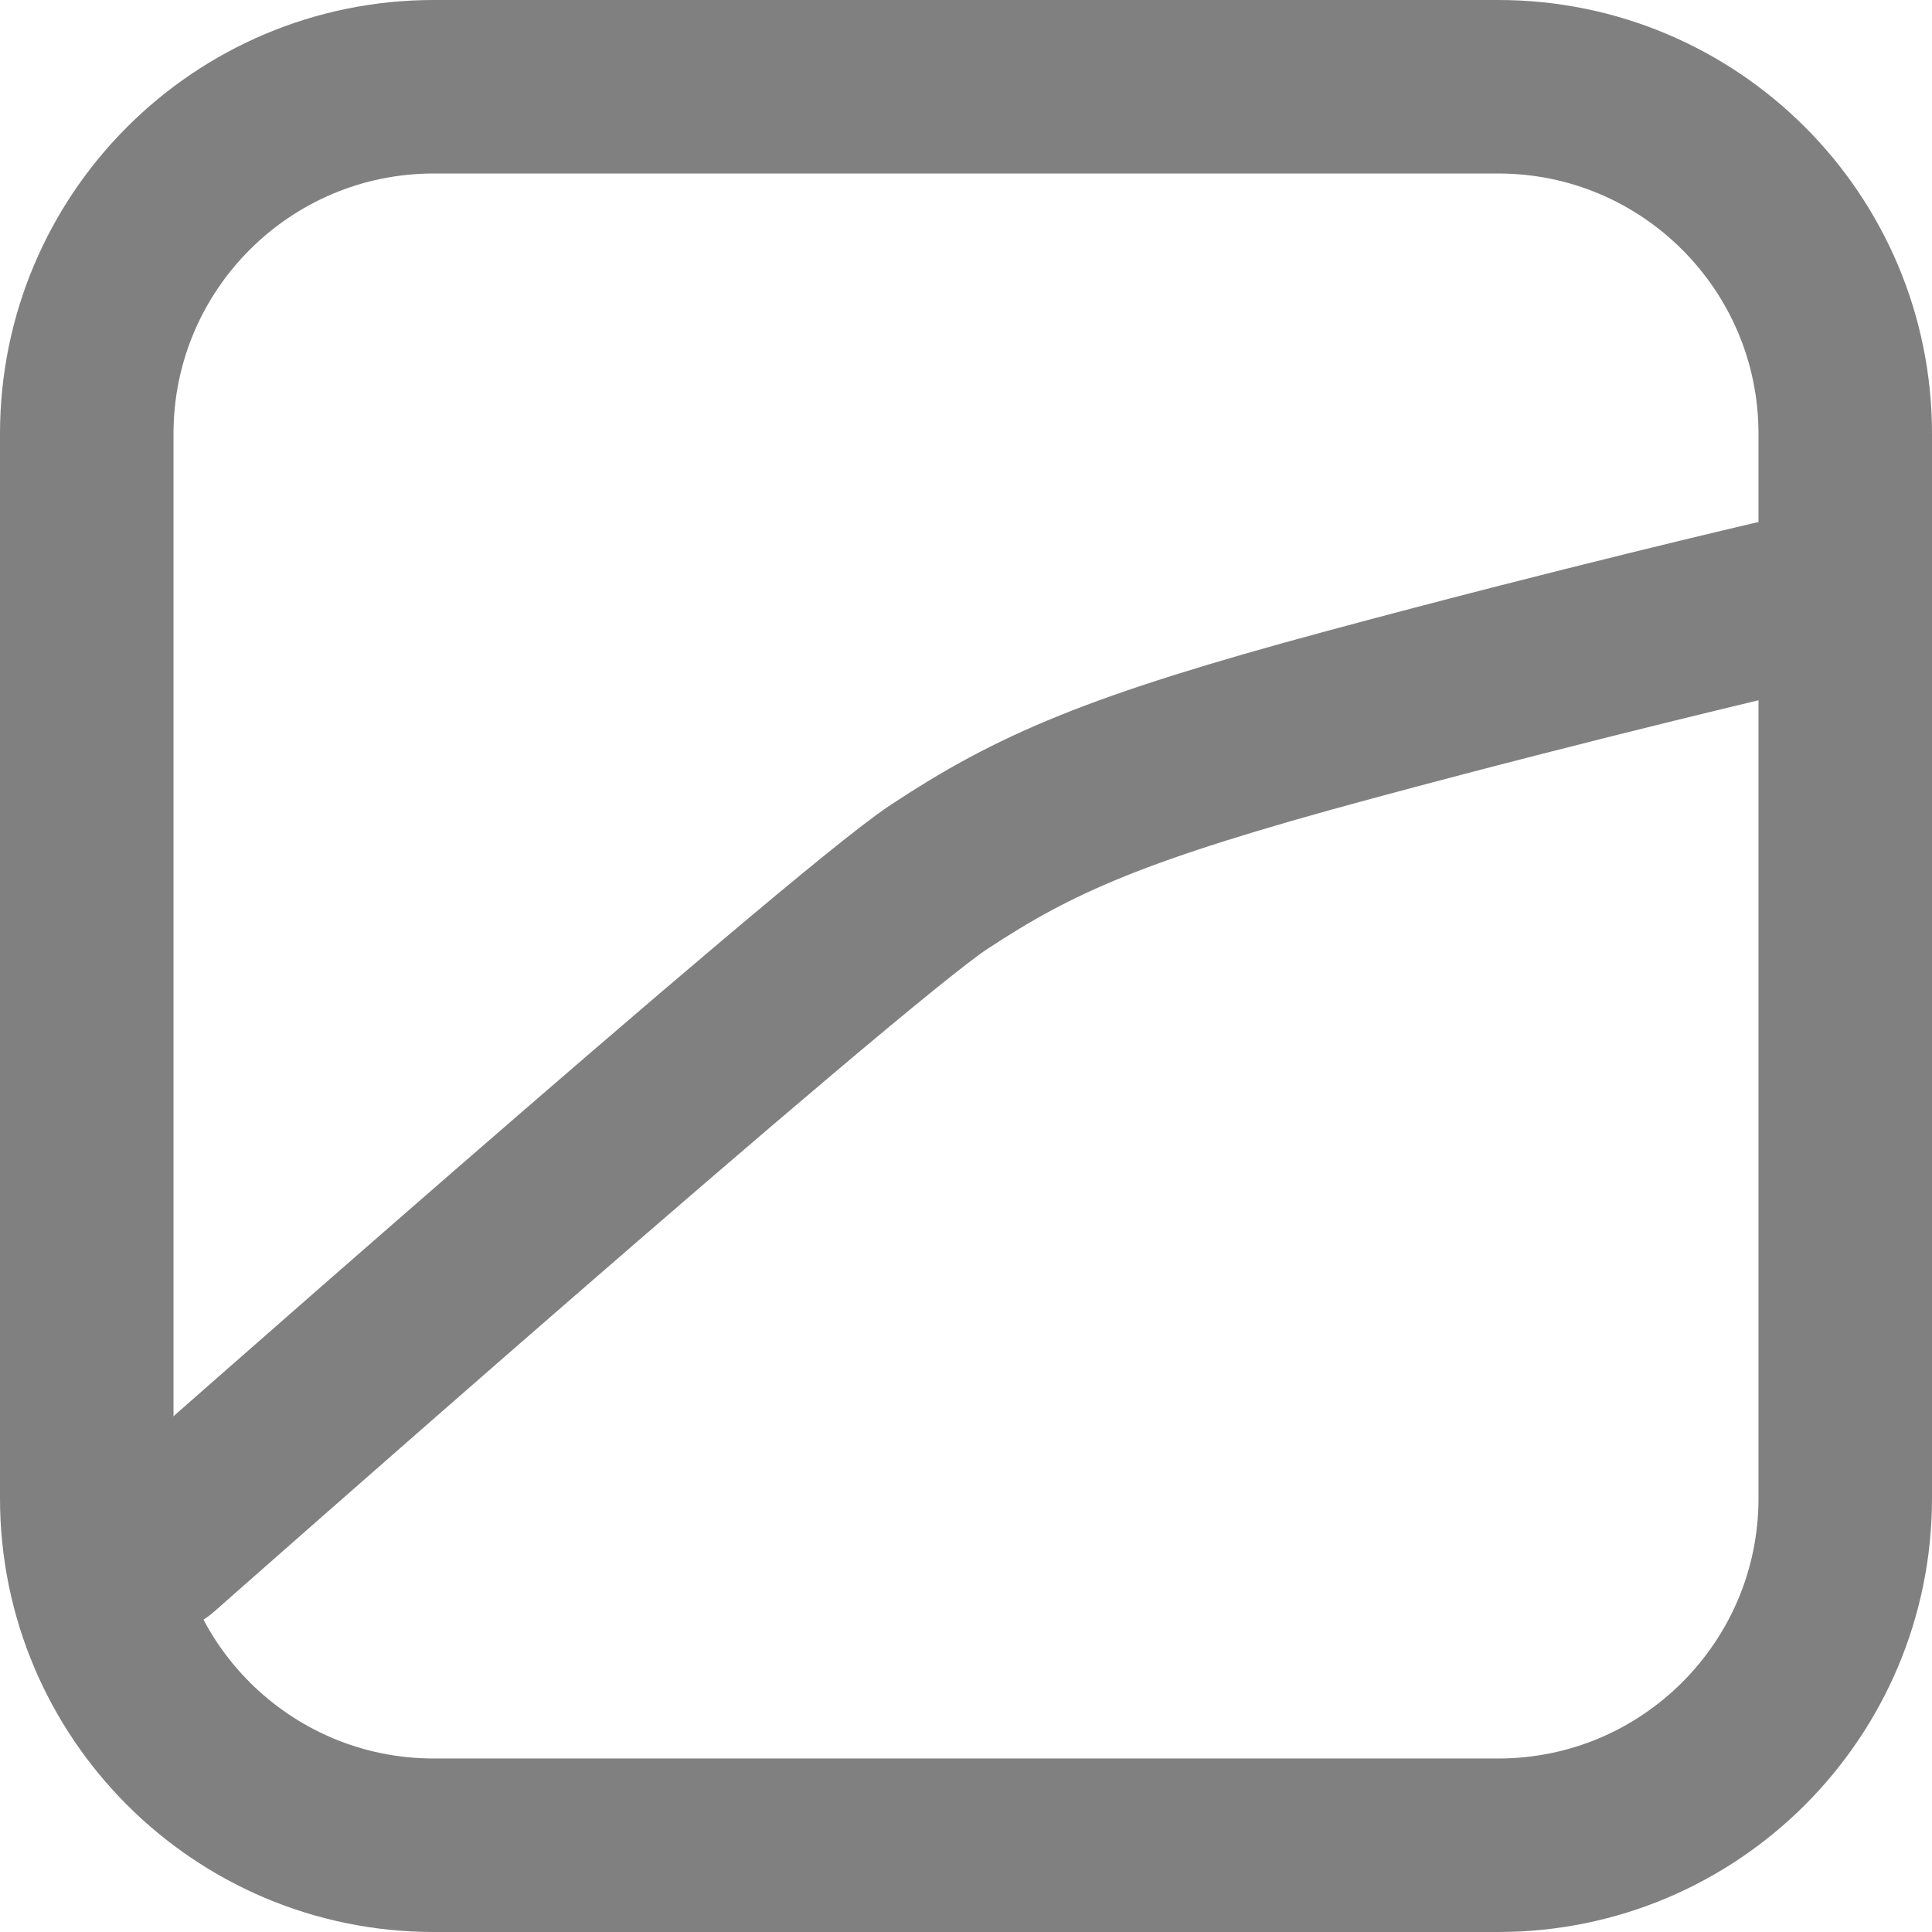
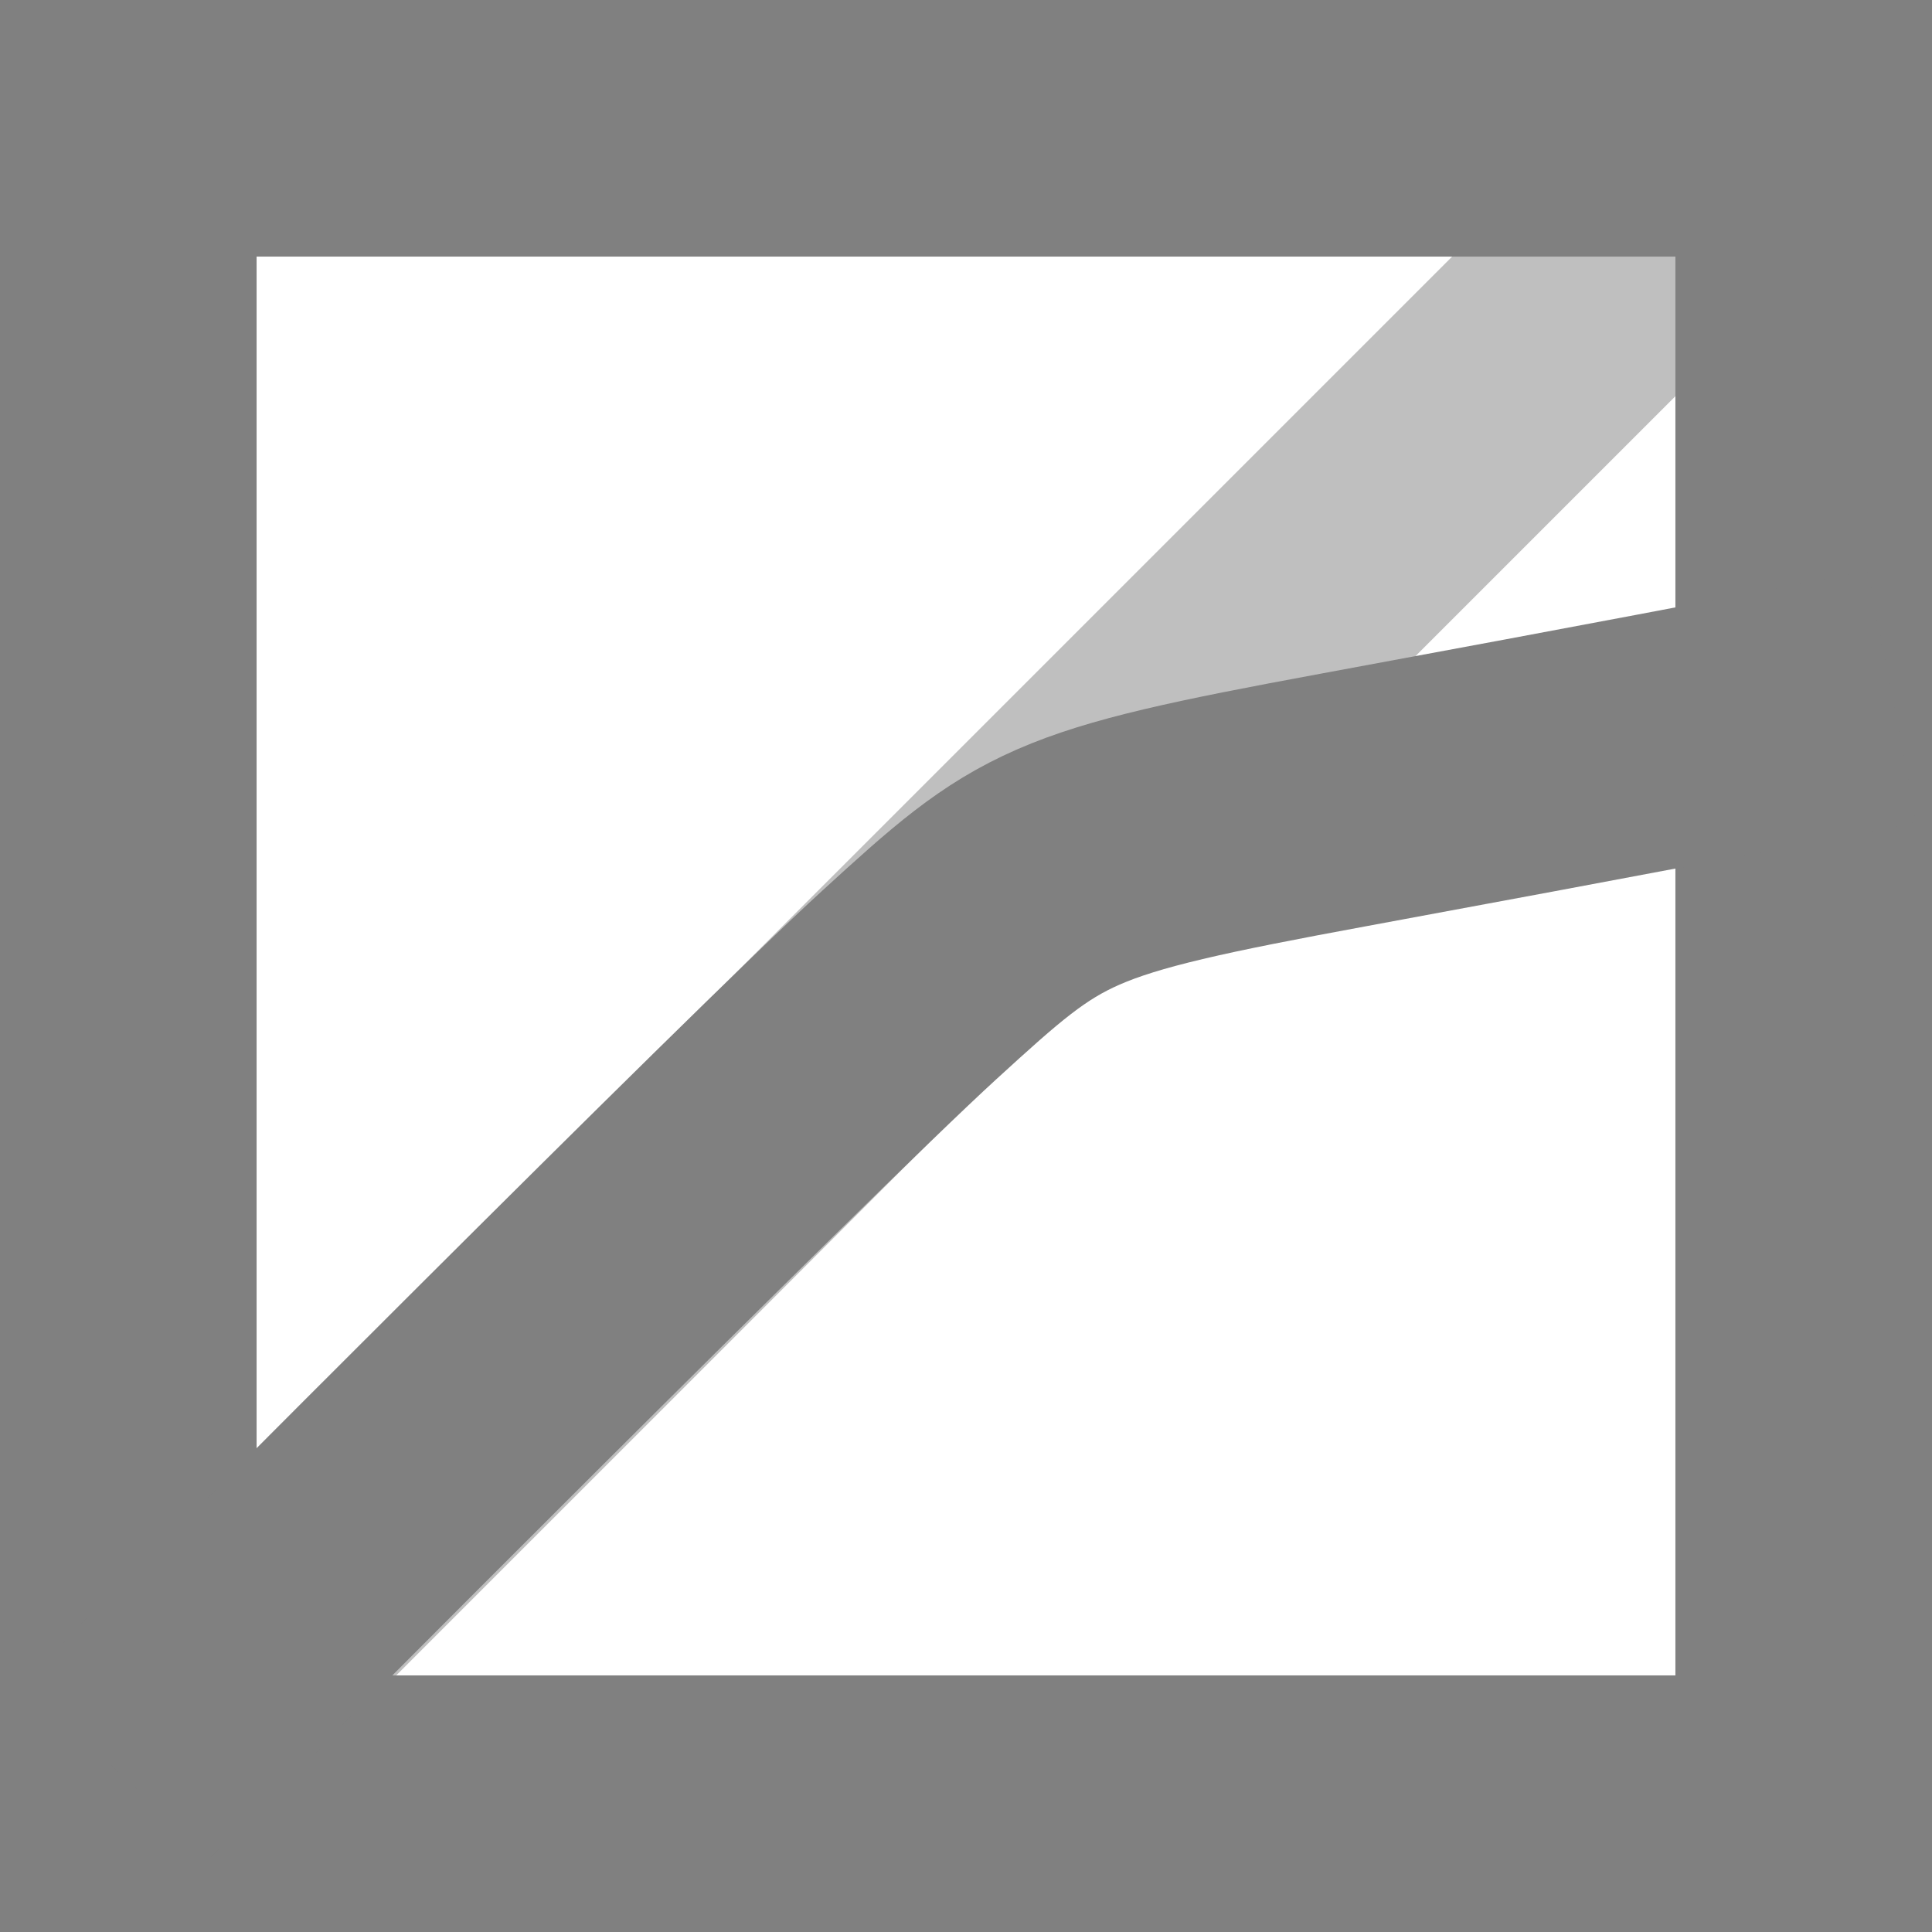
- <svg xmlns="http://www.w3.org/2000/svg" width="824" height="824" viewBox="0 0 824 824" fill="none">
-   <rect x="37" y="37" width="750" height="750" rx="148" stroke="#808080" stroke-width="74" />
-   <path d="M67 659.5C67 659.5 359.5 401 400.5 374C441.5 347 475.5 331.859 575 305C674.5 278.141 757 259 757 259" stroke="#808080" stroke-width="74" stroke-linecap="round" />
+ <svg xmlns="http://www.w3.org/2000/svg" width="256" height="256" viewBox="0 0 256 256" fill="none">
+   <rect x="0" y="0" width="100%" height="100%" fill="none" />
+   <rect x="207.416" y="19" width="34" height="277.774" transform="rotate(45 207.416 19)" fill="#808080" fill-opacity="0.5" />
+   <rect x="17" y="17" width="222" height="222" stroke="#808080" stroke-width="34" />
+   <path d="M27.5 222.5C27.5 222.5 103 146.5 120.5 130.5C138 114.5 140 113.015 178 106C216 98.985 234 95.5 234 95.5" stroke="#808080" stroke-width="34" stroke-linecap="square" />
</svg>
